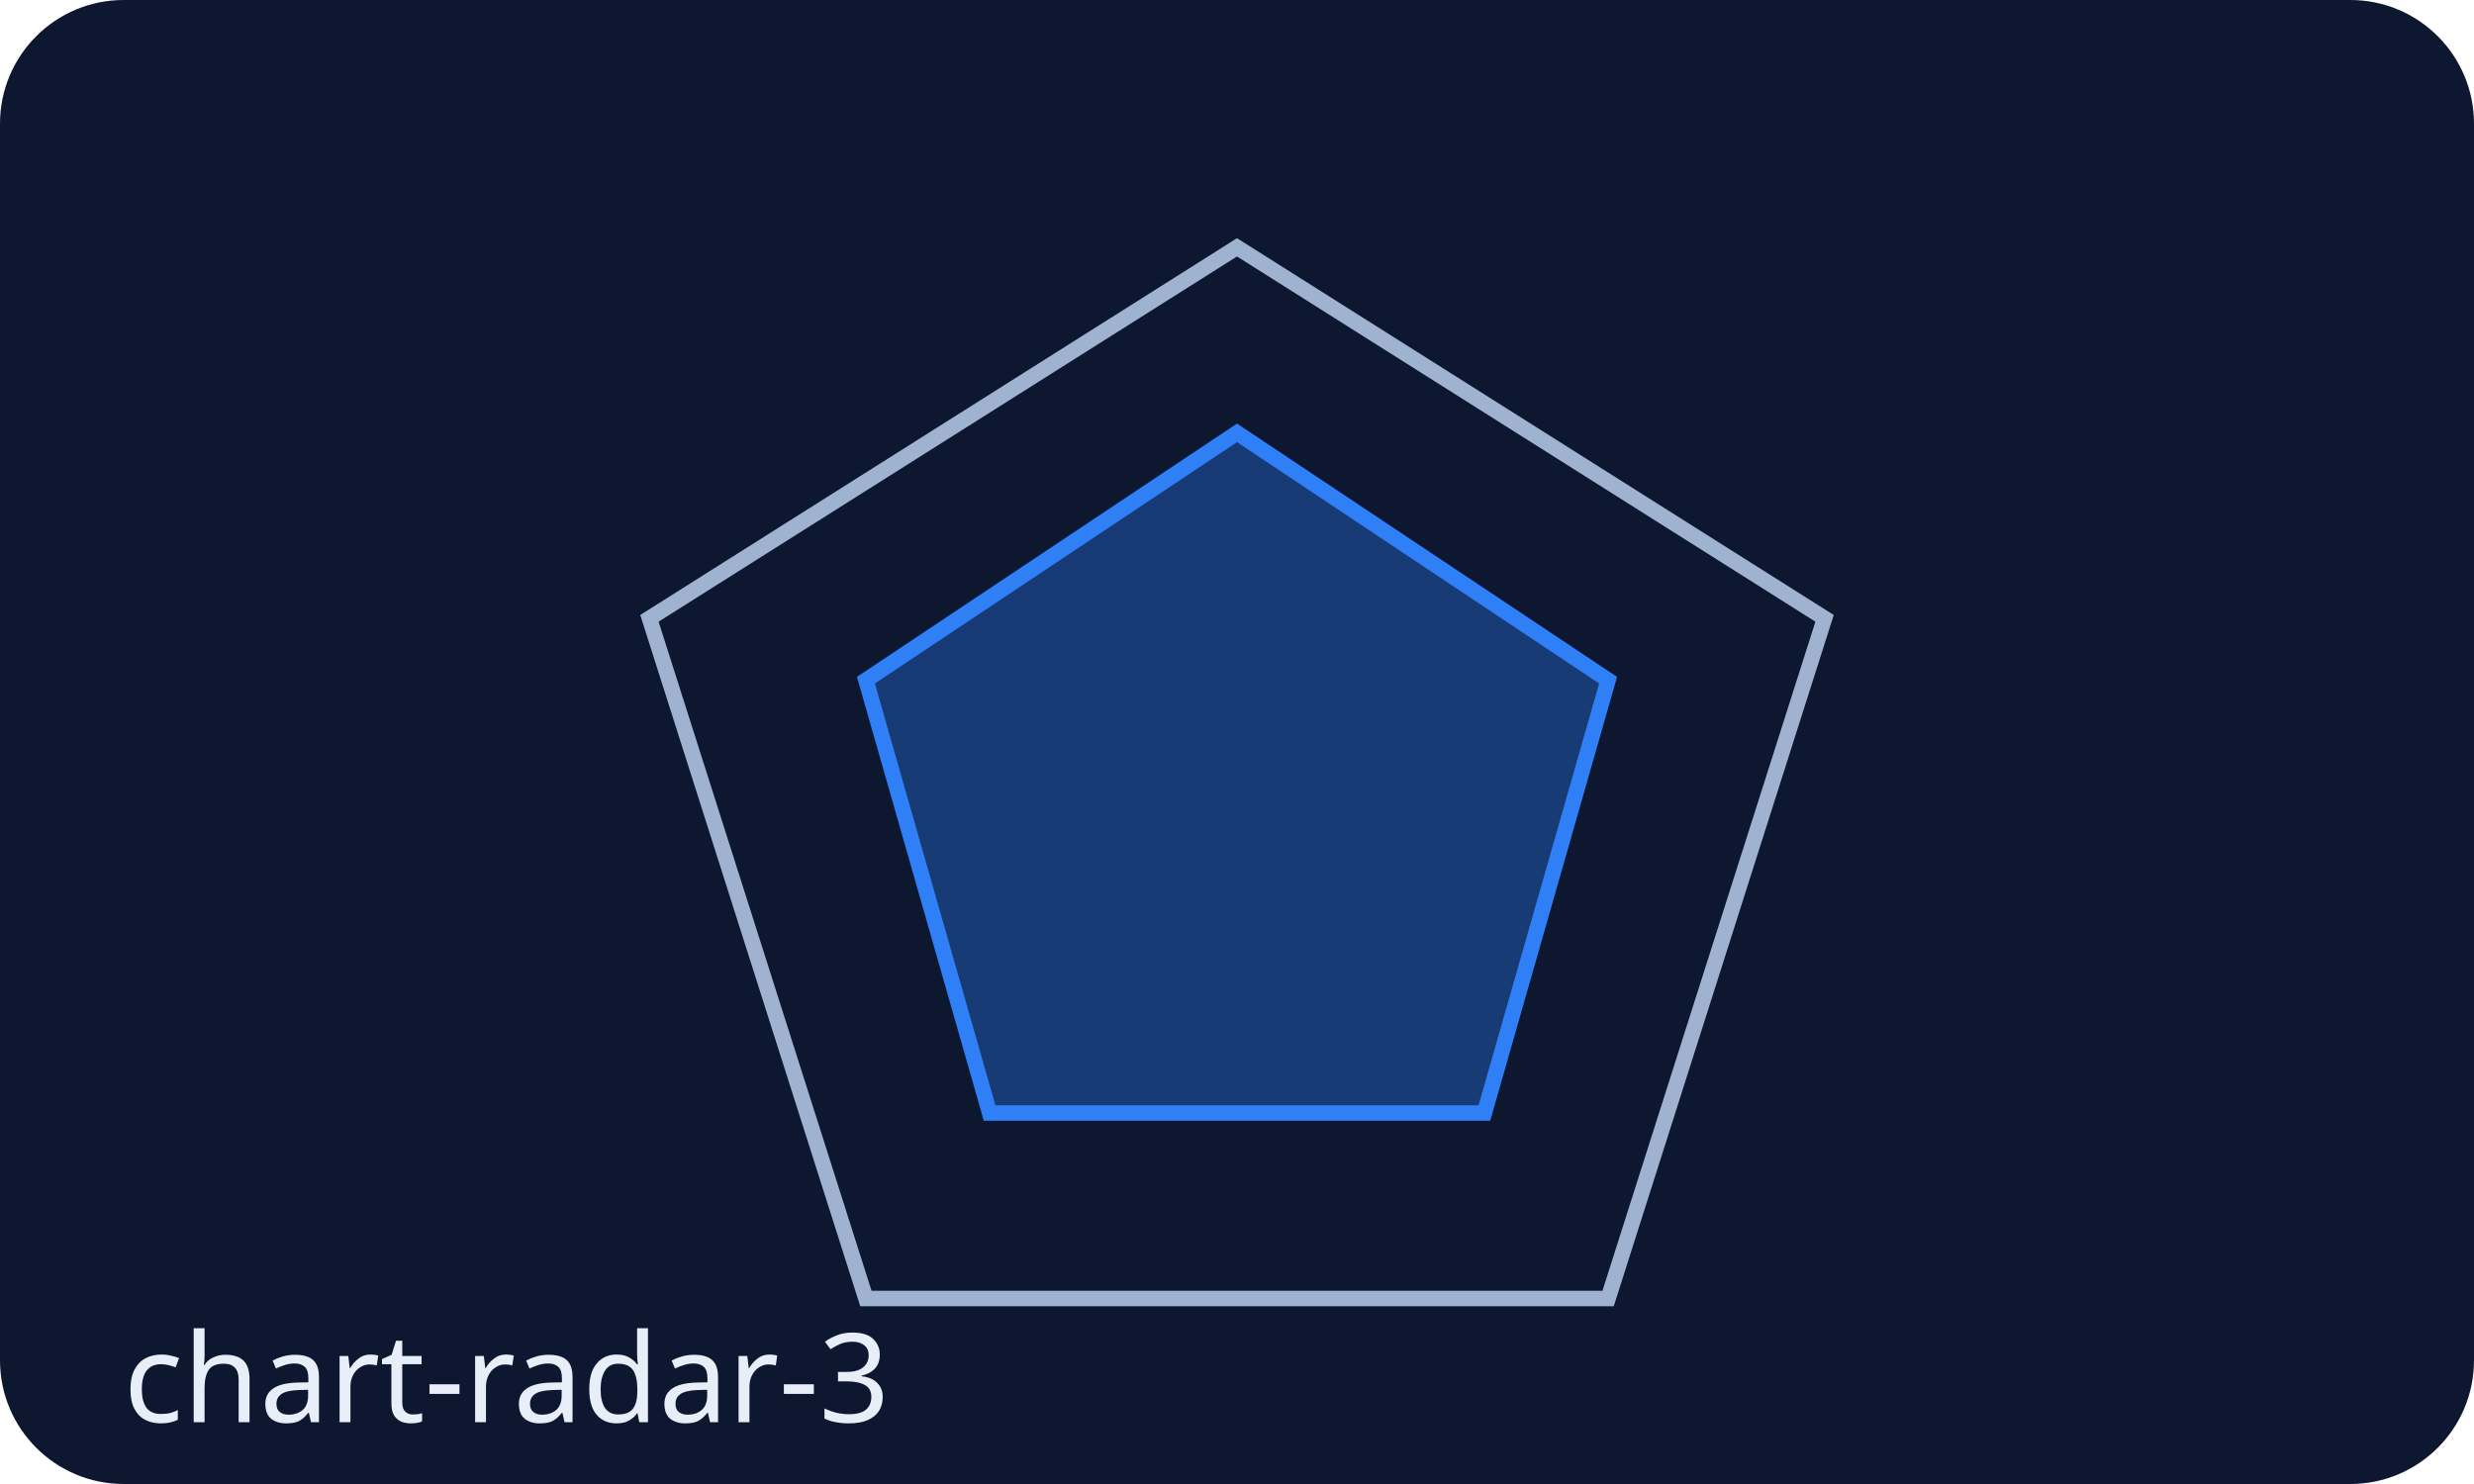
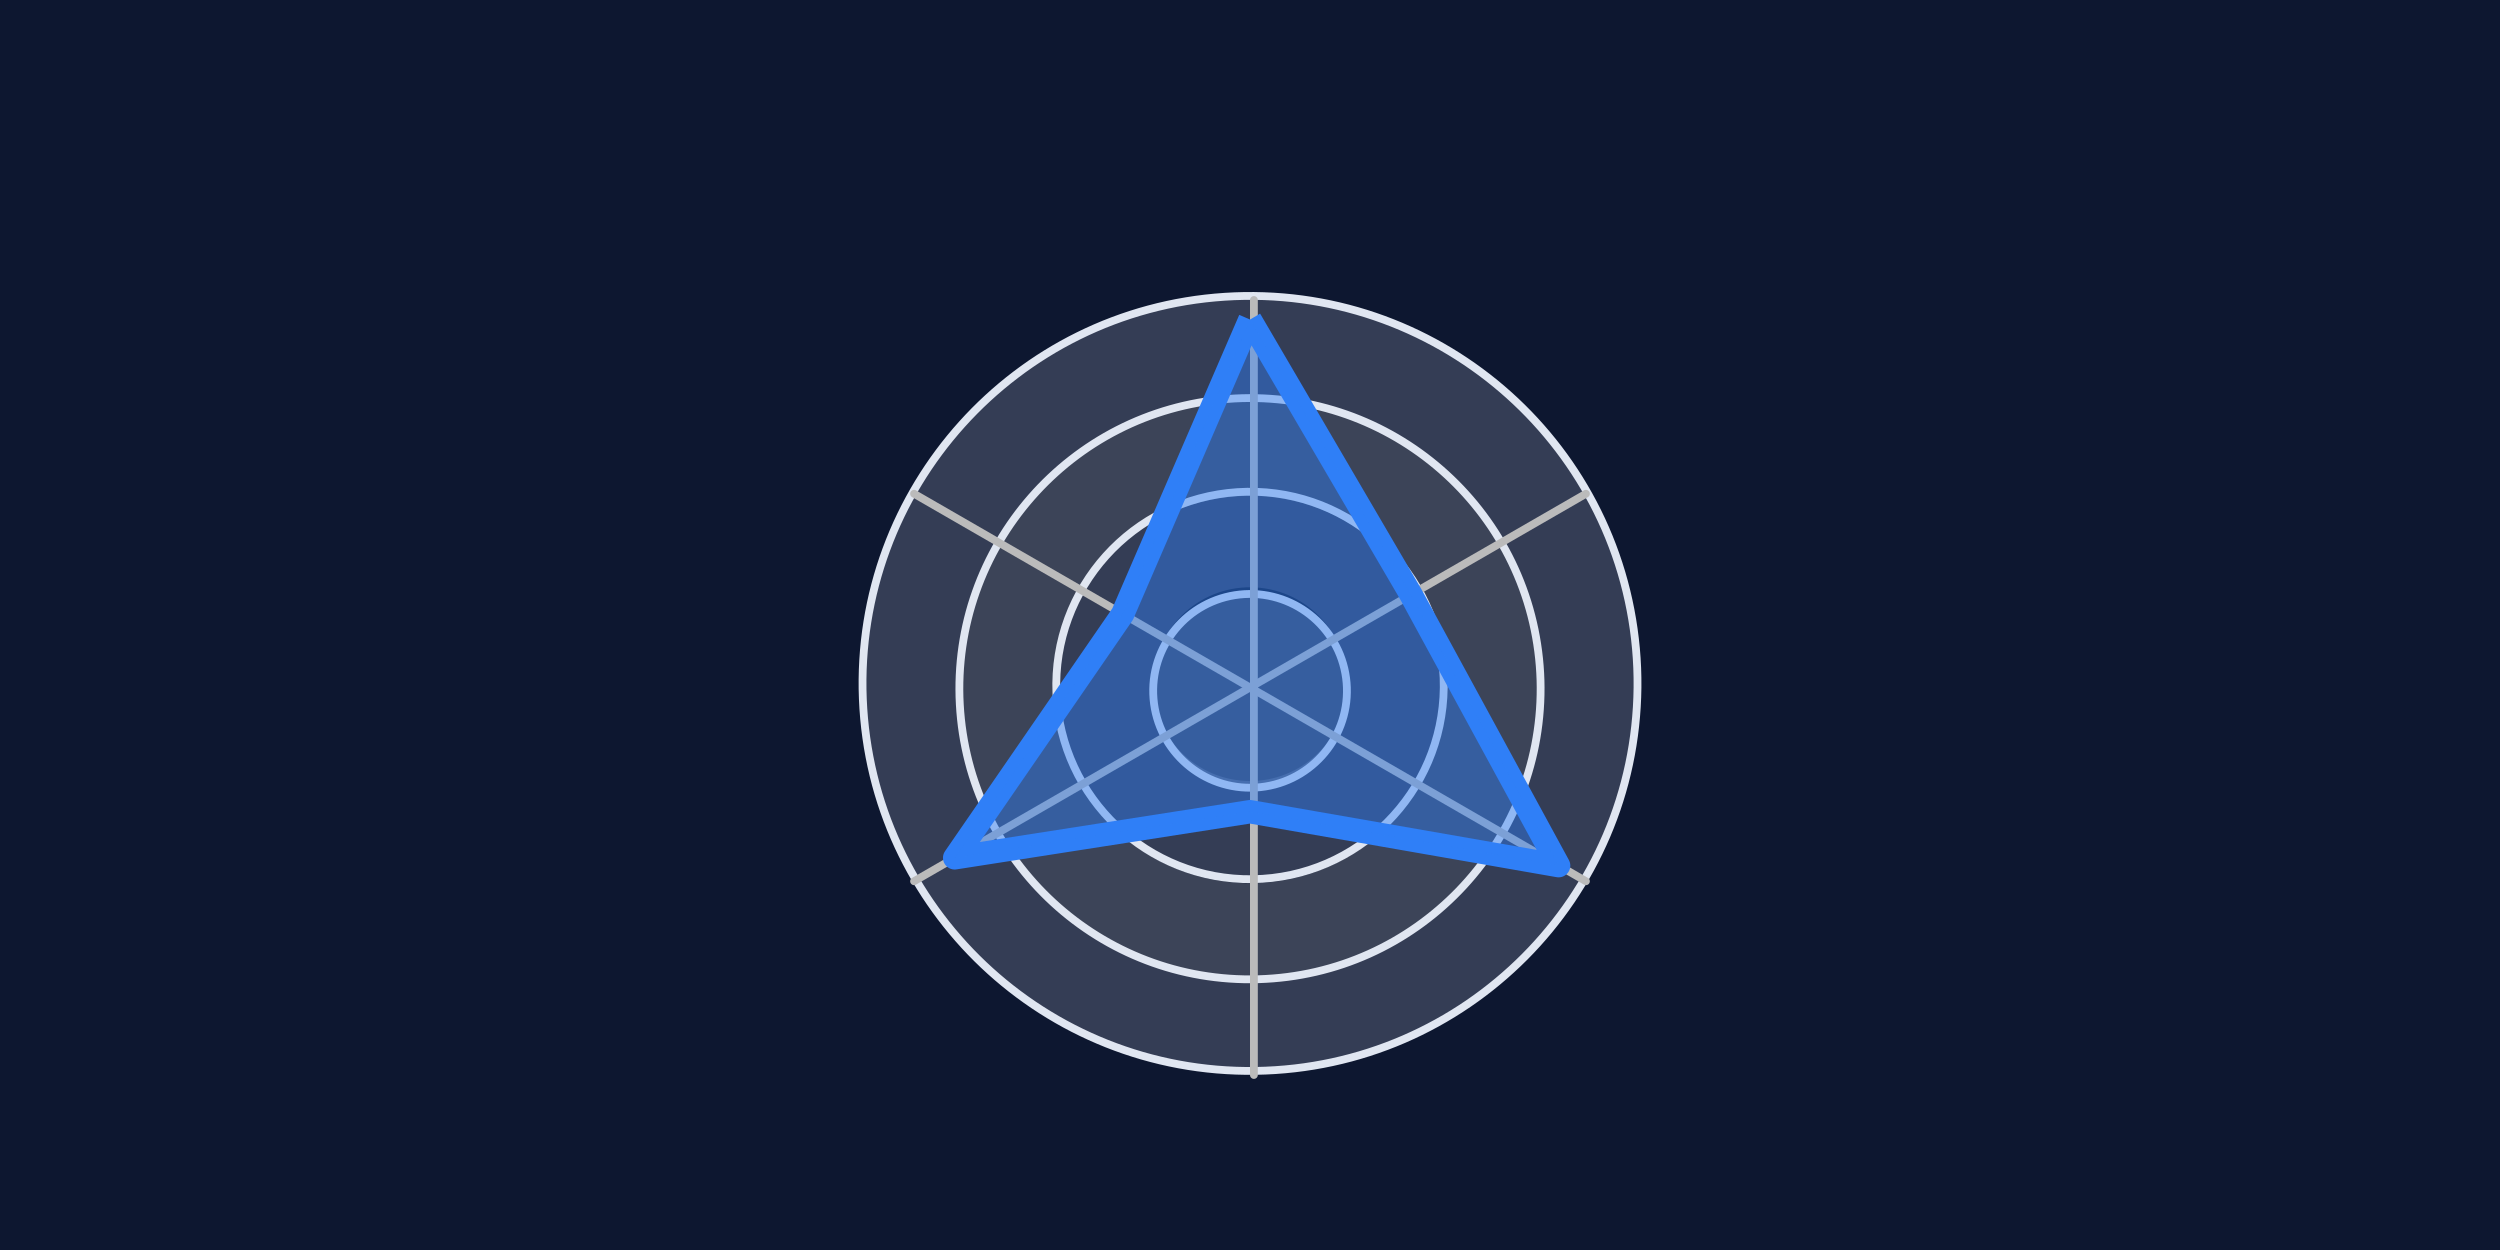
- <svg xmlns="http://www.w3.org/2000/svg" width="160" height="96" viewBox="0 0 160 96">
-   <rect width="160" height="96" rx="8" fill="#0D1730" />
-   <polygon points="80,16 118,40 104,84 56,84 42,40" fill="none" stroke="#9FB3D1" stroke-width="1" />
-   <polygon points="80,28 104,44 96,72 64,72 56,44" fill="#2F7FF7" fill-opacity=".35" stroke="#2F7FF7" />
-   <text x="8" y="92" fill="#E8EEF7" font-size="8" font-family="sans-serif">chart-radar-3</text>
+ <svg xmlns="http://www.w3.org/2000/svg" rx="8" ry="8" width="320" height="160" version="1.1" baseProfile="full" viewBox="0 0 320 160">
+   <rect width="320" height="160" x="0" y="0" fill="#0D1730" />
+   <path d="M172.4 88A12.4 12.4 0 1 1 172.3 86.8A12.4 12.4 0 0 1 172.4 88M160 88A0 0 0 1 0 160 88A0 0 0 0 0 160 88M197.2 88A37.2 37.2 0 1 1 197 84.3A37.2 37.2 0 0 1 197.2 88M184.8 88A24.8 24.8 0 1 0 184.7 90.5A24.8 24.8 0 0 0 184.8 88" fill="rgb(250,250,250)" fill-opacity="0.2" class="zr58-cls-216" />
+   <path d="M184.8 88A24.8 24.8 0 1 1 184.7 85.5A24.8 24.8 0 0 1 184.8 88M172.4 88A12.4 12.4 0 1 0 172.3 89.2A12.4 12.4 0 0 0 172.4 88M209.6 88A49.6 49.6 0 1 1 209.4 83A49.6 49.6 0 0 1 209.6 88M197.2 88A37.2 37.2 0 1 0 197 91.7A37.2 37.2 0 0 0 197.2 88" fill="rgb(210,219,238)" fill-opacity="0.2" class="zr58-cls-216" />
+   <path d="M160 88A0 0 0 1 1 160 88A0 0 0 0 1 160 88M172.4 88A12.4 12.4 0 1 1 172.3 86.8A12.4 12.4 0 0 1 172.4 88M184.8 88A24.8 24.8 0 1 1 184.7 85.5A24.8 24.8 0 0 1 184.8 88M197.2 88A37.2 37.2 0 1 1 197 84.3A37.2 37.2 0 0 1 197.2 88M209.6 88A49.6 49.6 0 1 1 209.4 83A49.6 49.6 0 0 1 209.6 88" fill="none" pointer-events="visible" stroke="#E0E6F1" class="zr58-cls-216" />
+   <path d="M160.5 88L160.5 38.4" fill="none" pointer-events="visible" stroke="#bbb" stroke-linecap="round" class="zr58-cls-216" />
+   <path d="M160 88L117 63.2" fill="none" pointer-events="visible" stroke="#bbb" stroke-linecap="round" class="zr58-cls-216" />
+   <path d="M160 88L117 112.8" fill="none" pointer-events="visible" stroke="#bbb" stroke-linecap="round" class="zr58-cls-216" />
+   <path d="M160.5 88L160.5 137.6" fill="none" pointer-events="visible" stroke="#bbb" stroke-linecap="round" class="zr58-cls-216" />
+   <path d="M160 88L203 112.8" fill="none" pointer-events="visible" stroke="#bbb" stroke-linecap="round" class="zr58-cls-216" />
+   <path d="M160 88L203 63.2" fill="none" pointer-events="visible" stroke="#bbb" stroke-linecap="round" class="zr58-cls-216" />
+   <polyline points="160 40.9 143.7 78.6 122.2 109.8 160 103.9 199.5 110.8 180.6 76.1 160 40.9" fill="none" pointer-events="visible" stroke="#2F7FF7" stroke-width="3" stroke-linejoin="round" ecmeta_series_index="0" ecmeta_data_index="0" ecmeta_ssr_type="chart" class="zr58-cls-217" />
+   <polygon points="160 40.9 143.7 78.6 122.2 109.8 160 103.9 199.5 110.8 180.6 76.1 160 40.9" fill="#2F7FF7" fill-opacity="0.45" ecmeta_series_index="0" ecmeta_data_index="0" ecmeta_ssr_type="chart" class="zr58-cls-218" />
+   <style>
+ .zr58-cls-216:hover {
+ pointer-events:none;
+ }
+ .zr58-cls-217:hover {
+ cursor:pointer;
+ }
+ .zr58-cls-218:hover {
+ cursor:pointer;
+ fill:rgba(51,139,255,1);
+ }
+ 
+ 
+ 
+ </style>
</svg>
